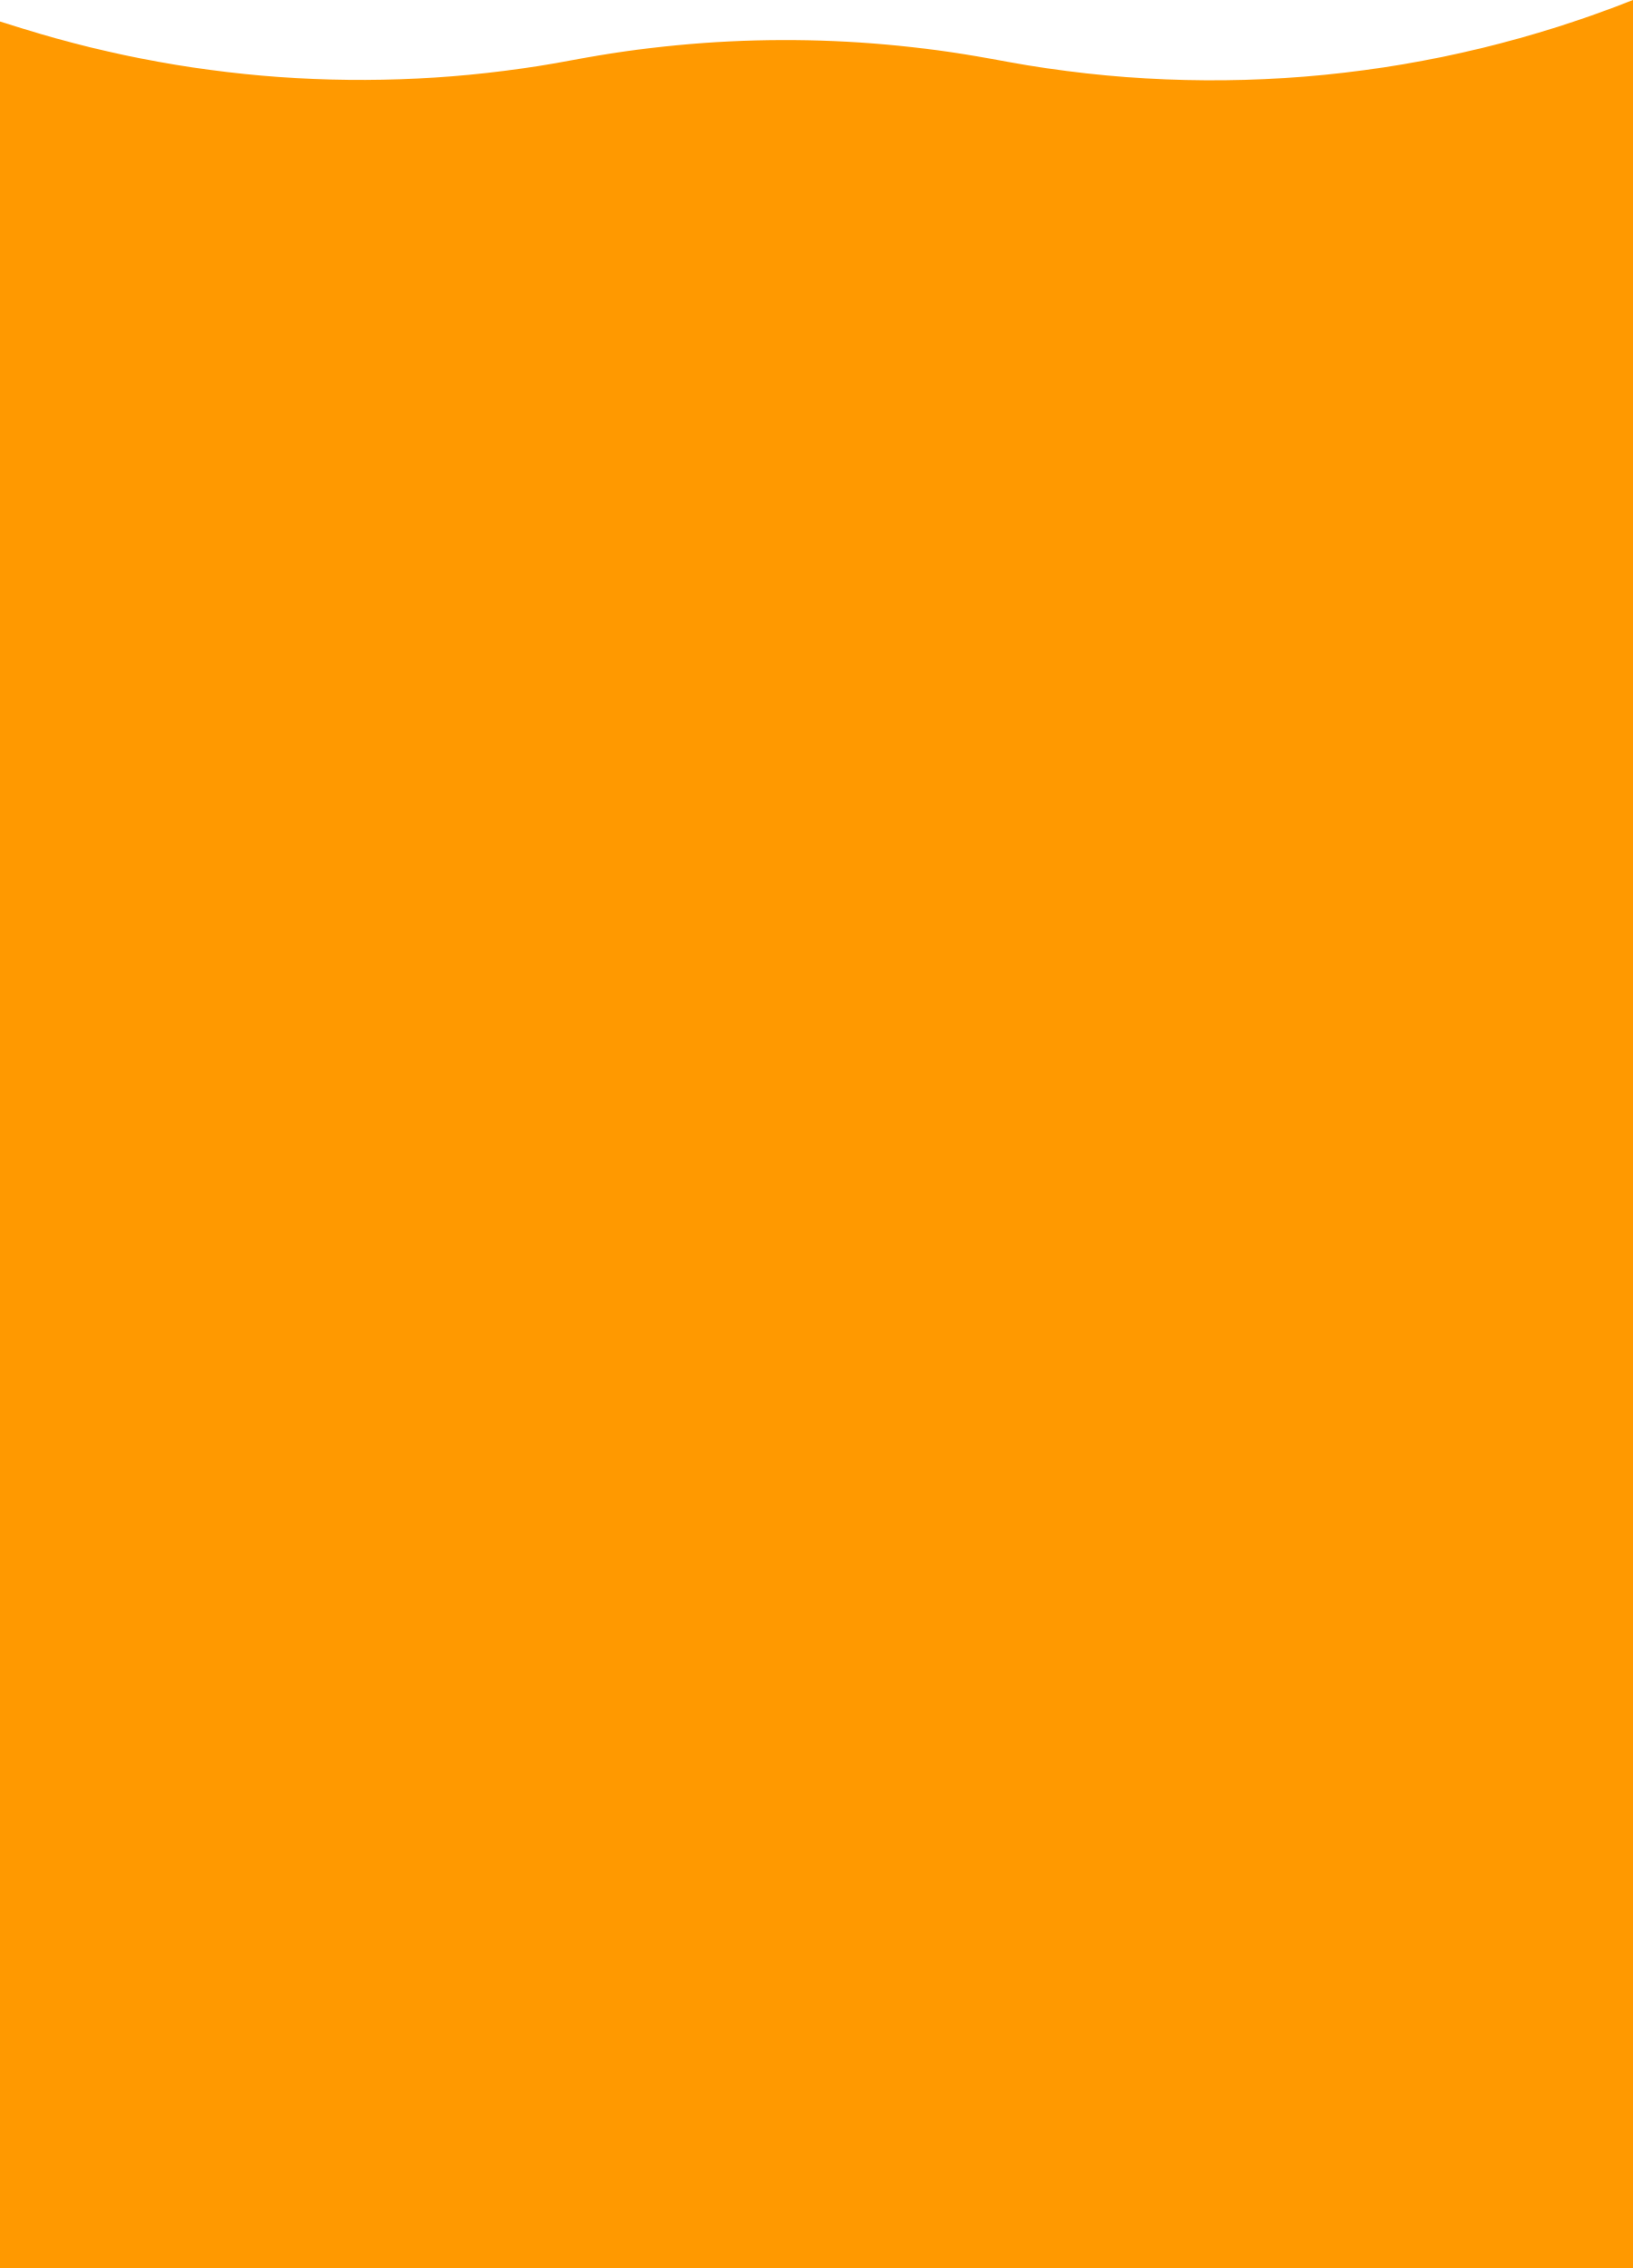
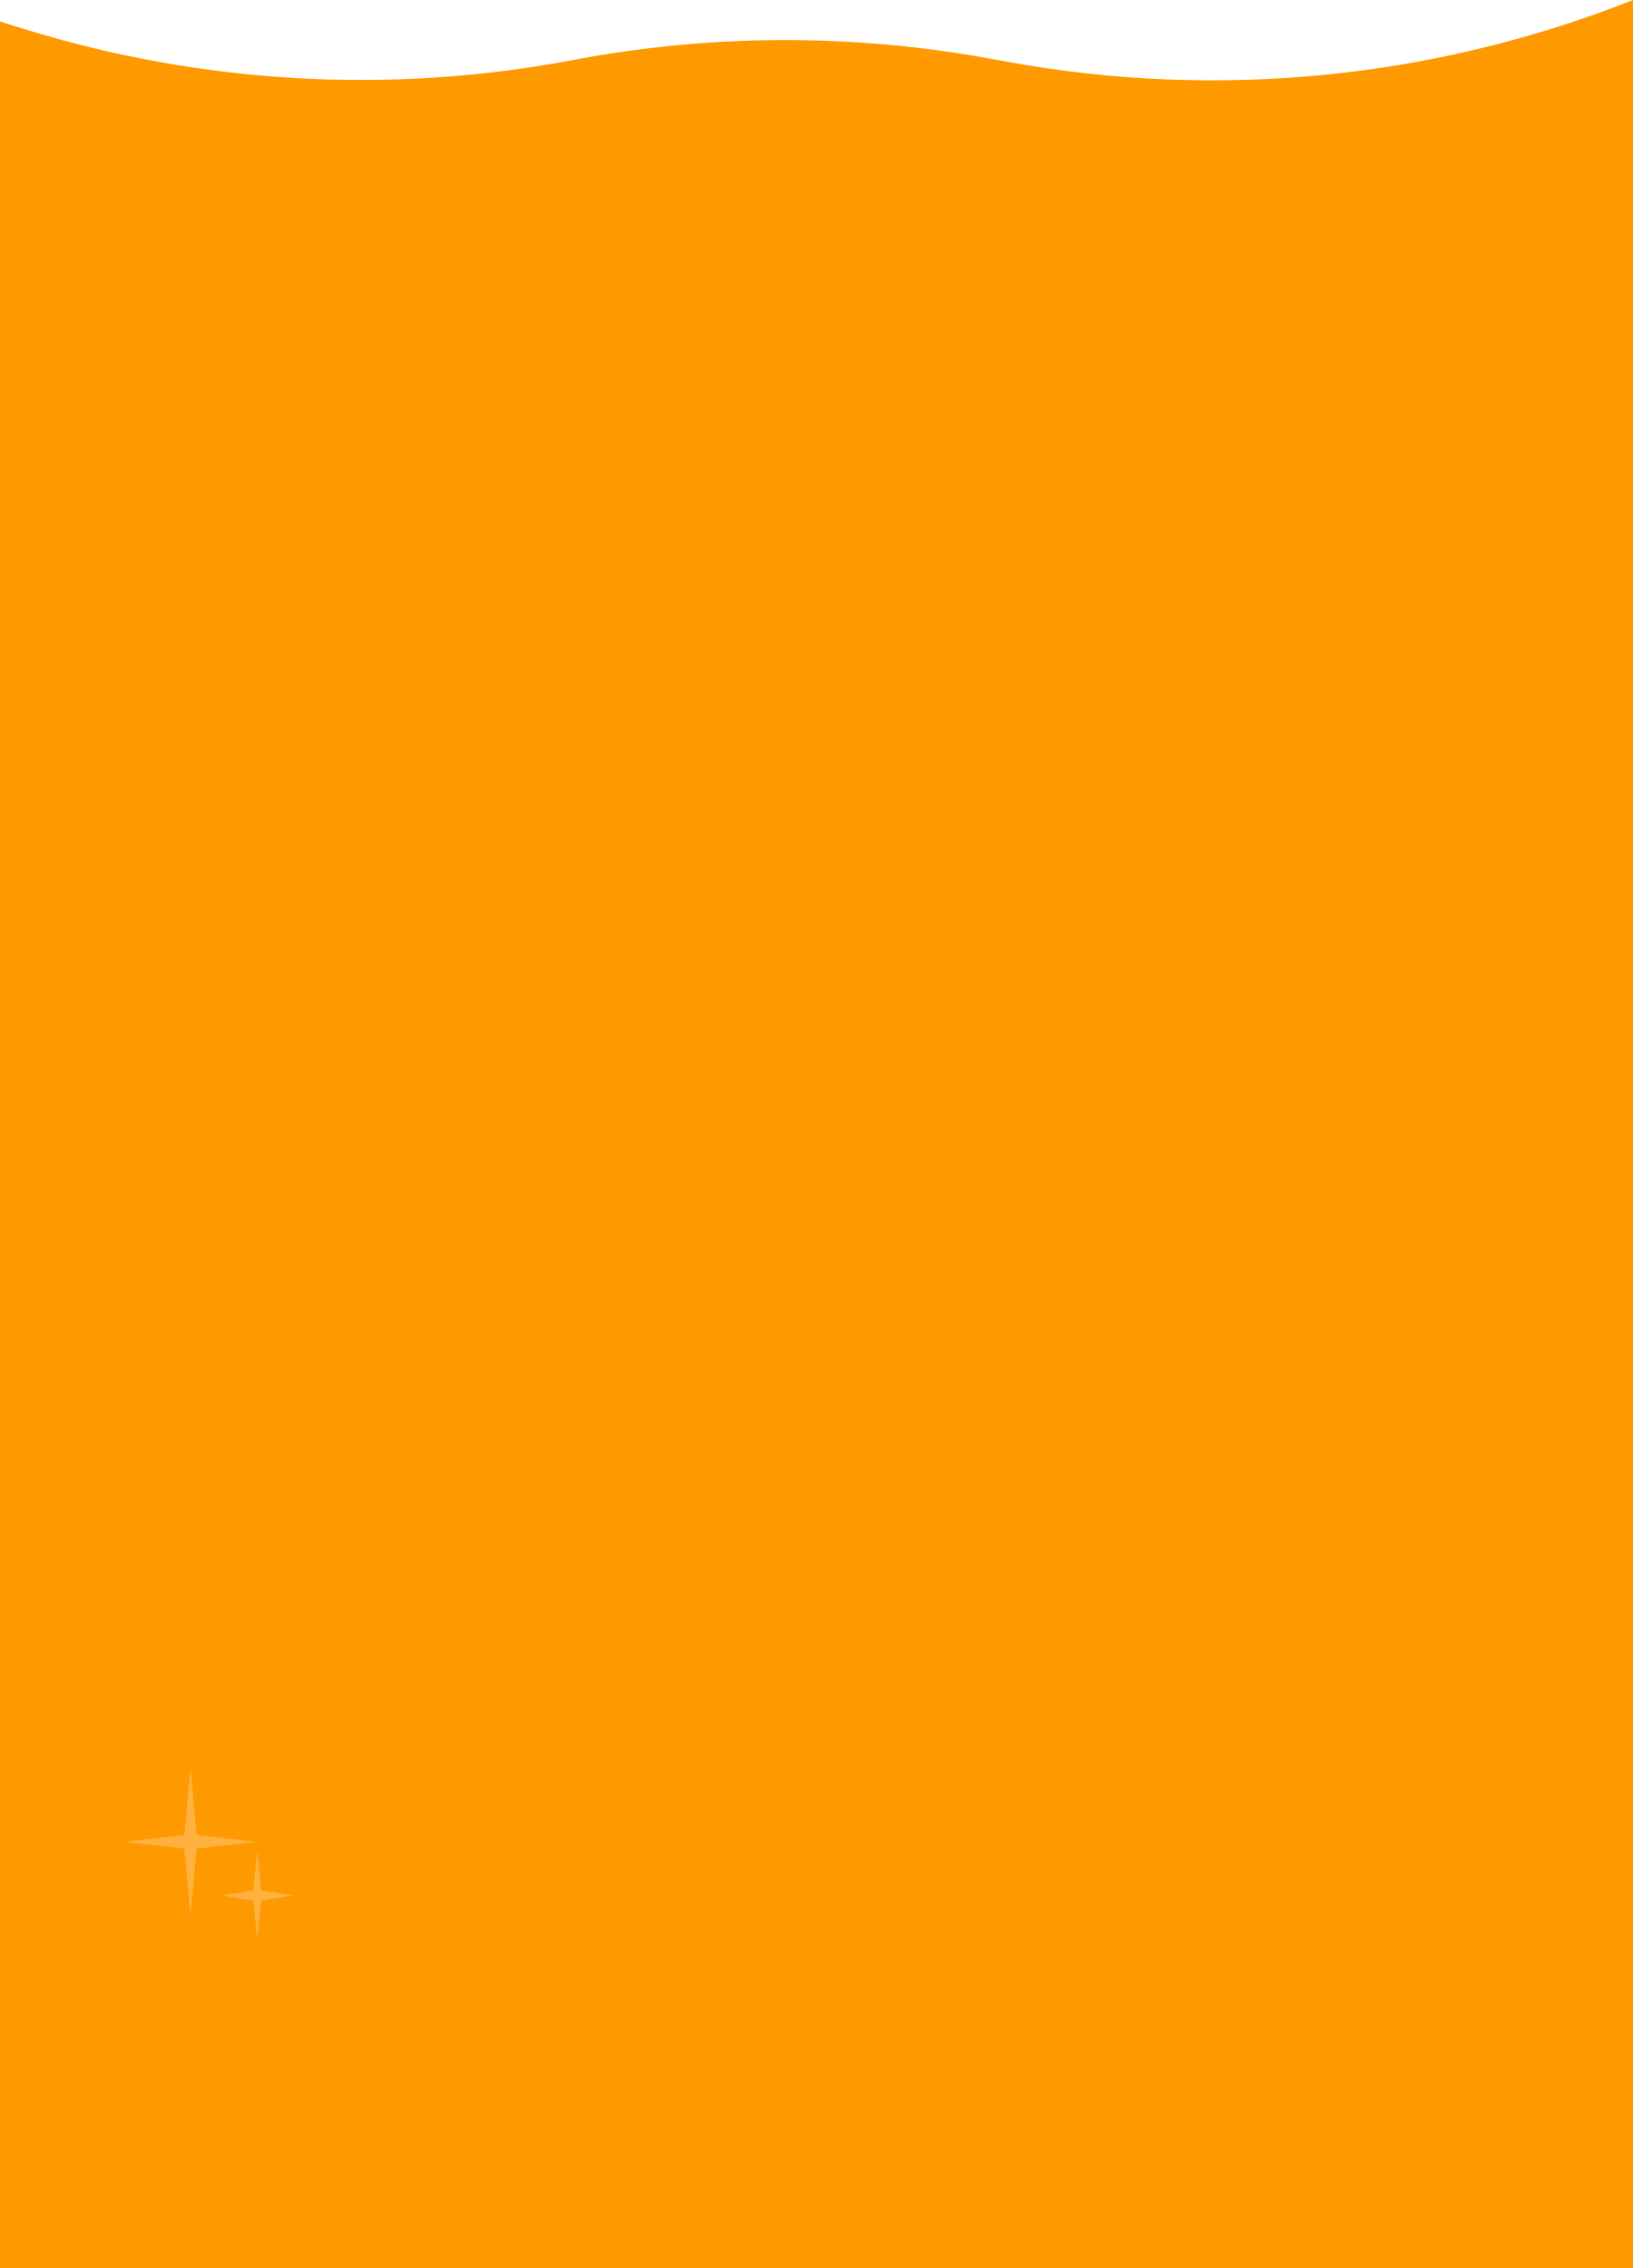
<svg xmlns="http://www.w3.org/2000/svg" width="558" height="775" viewBox="0 0 558 775" fill="none">
  <path d="M558 775V0C490.076 26.928 415.955 34.235 344.08 21.089L338.371 20.045C291.236 11.424 242.913 11.58 195.835 20.505C133.251 32.37 68.713 28.695 7.881 9.802L-11 3.938V775H558Z" fill="#FF9900" />
+   <path d="M65.097 603.909L67.194 627.029L87.908 629.369L67.194 631.71L65.097 654.829L63 631.71L42.285 629.369L63 627.029L65.097 603.909Z" fill="#FFB240" />
+   <path d="M87.908 632.424L89.293 645.972L100.149 647.7L89.293 649.429L87.908 662.976L86.523 649.429L75.668 647.7L86.523 645.972L87.908 632.424Z" fill="#FFB240" />
</svg>
